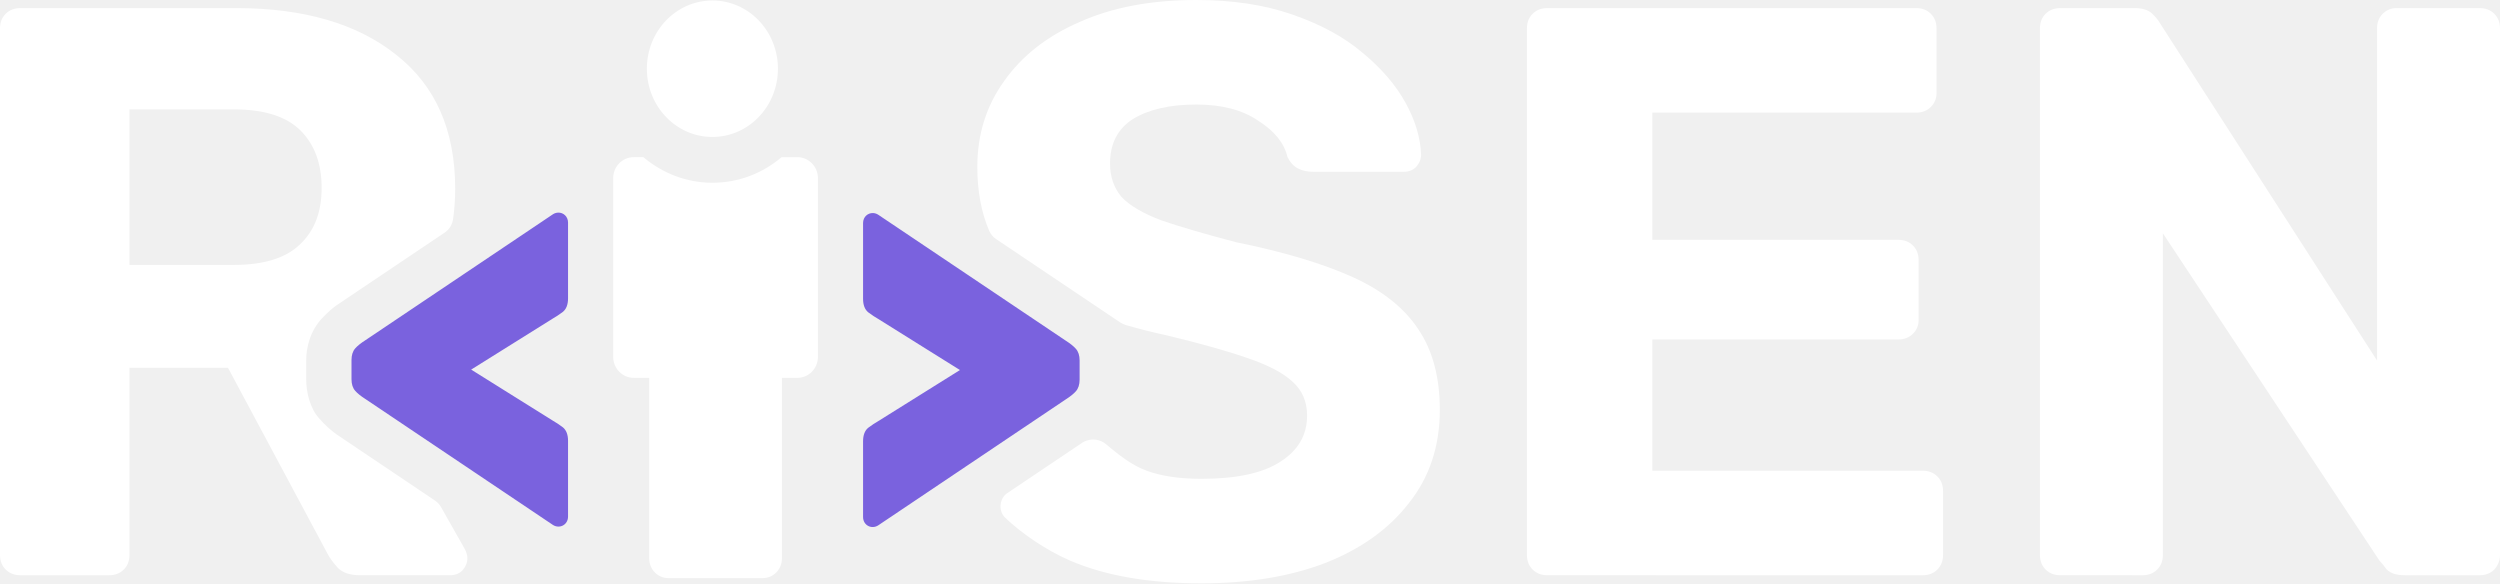
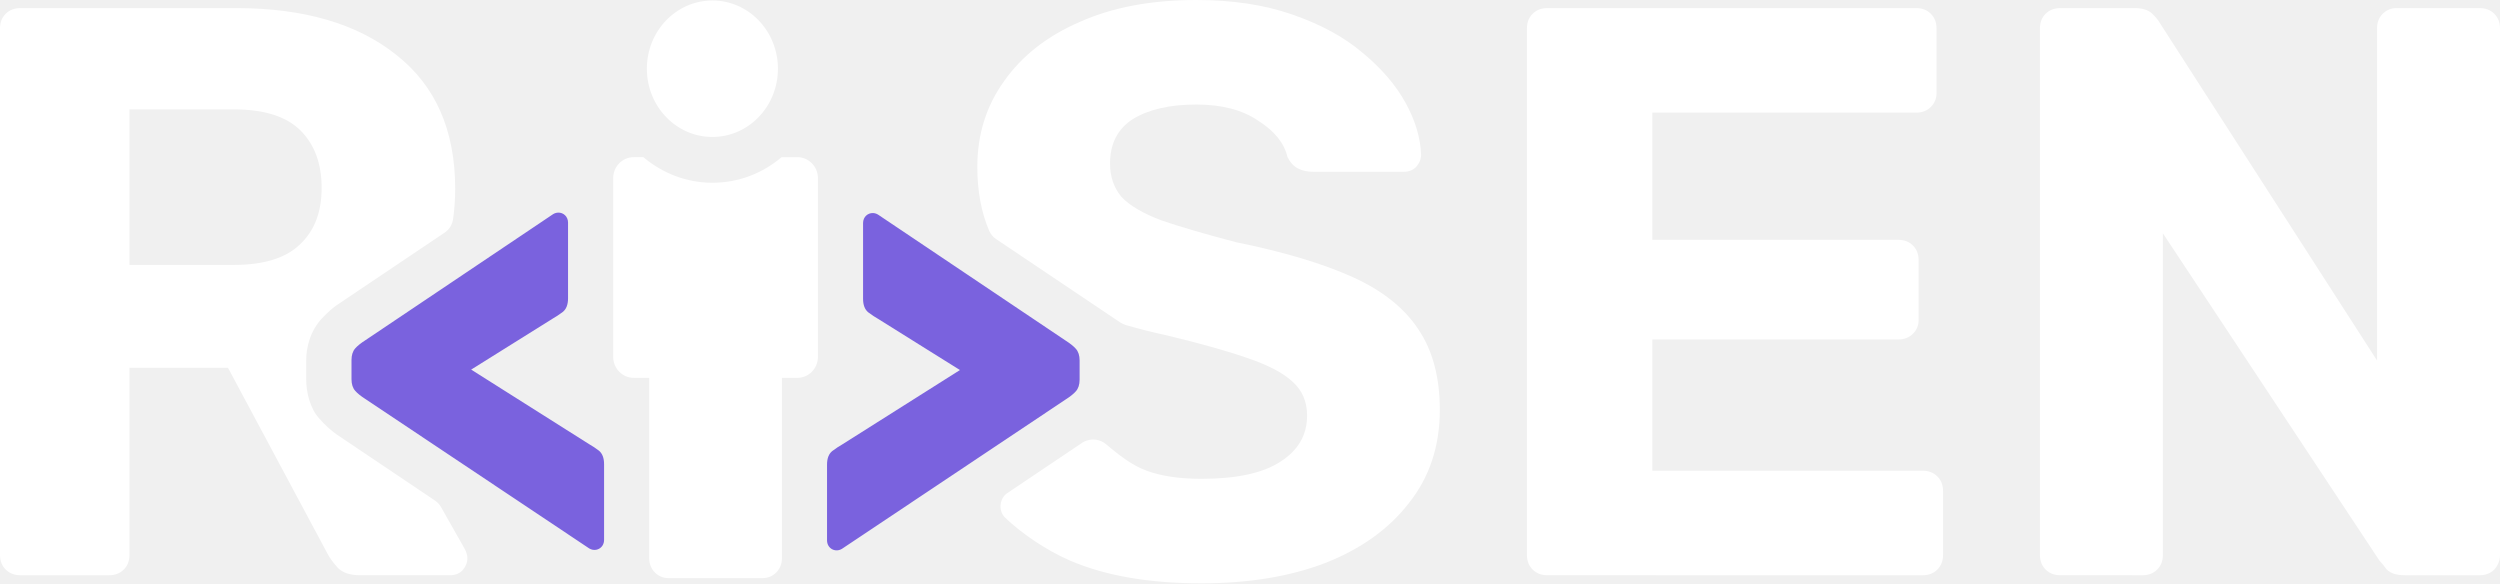
<svg xmlns="http://www.w3.org/2000/svg" width="300" height="70" viewBox="0 0 300 70" version="1.1" id="svg1">
  <path id="N" fill="#fff" d="m 247.235,69.027 q -1.075,0 -1.759,-0.681 -0.684,-0.681 -0.684,-1.75 V 3.403 q 0,-1.069 0.684,-1.75 0.684,-0.681 1.759,-0.681 h 8.892 q 1.466,0 2.15,0.681 0.684,0.681 0.879,1.069 l 26.089,40.541 V 3.403 q 0,-1.069 0.684,-1.75 0.684,-0.681 1.661,-0.681 h 9.967 q 1.075,0 1.759,0.681 Q 300,2.333 300,3.403 V 66.597 q 0,0.972 -0.684,1.75 -0.684,0.681 -1.759,0.681 h -8.99 q -1.466,0 -2.15,-0.681 -0.586,-0.778 -0.879,-1.069 l -25.992,-39.278 v 38.597 q 0,1.069 -0.684,1.75 -0.684,0.681 -1.759,0.681 z" />
  <path id="E" fill="#fff" d="m 185.676,69.027 q -1.075,0 -1.759,-0.681 -0.684,-0.681 -0.684,-1.75 V 3.403 q 0,-1.069 0.684,-1.75 0.684,-0.681 1.759,-0.681 h 44.264 q 1.075,0 1.759,0.681 0.684,0.681 0.684,1.75 v 7.778 q 0,0.972 -0.684,1.653 -0.684,0.681 -1.759,0.681 H 198.281 V 28.778 h 29.509 q 1.075,0 1.759,0.681 0.684,0.681 0.684,1.75 v 7.194 q 0,0.972 -0.684,1.653 -0.684,0.681 -1.759,0.681 h -29.509 v 15.75 h 32.441 q 1.075,0 1.759,0.681 0.684,0.681 0.684,1.75 v 7.681 q 0,1.069 -0.684,1.75 -0.684,0.681 -1.759,0.681 z" />
  <path id="S" fill="#fff" d="m 143.562,0 c -5.407,0 -10.065,0.875 -13.973,2.625 -3.908,1.685 -6.937,4.051 -9.087,7.098 -2.15,2.981 -3.224,6.417 -3.224,10.306 0,2.894 0.477,5.441 1.416,7.652 0.171,0.386 0.451,0.751 0.83,1.004 l 14.914,10.016 c 0.171,0.121 0.479,0.257 0.658,0.306 1.564,0.449 3.196,0.872 4.949,1.244 4.039,0.972 7.264,1.88 9.674,2.722 2.475,0.843 4.265,1.782 5.373,2.819 1.173,1.037 1.759,2.398 1.759,4.083 0,2.333 -1.075,4.18 -3.224,5.541 -2.085,1.361 -5.244,2.042 -9.478,2.042 -2.606,0 -4.787,-0.324 -6.546,-0.972 -1.765,-0.62 -3.485,-2.004 -4.889,-3.185 -0.613,-0.522 -1.662,-0.838 -2.763,-0.228 0,0 -6.265,4.211 -9.144,6.144 -0.776,0.564 -1.083,1.941 -0.244,2.853 1.951,1.875 4.857,3.903 7.854,5.207 C 132.65,69.093 137.895,70 144.148,70 c 5.667,0 10.618,-0.811 14.853,-2.431 4.299,-1.685 7.654,-4.083 10.064,-7.194 2.475,-3.111 3.714,-6.837 3.714,-11.179 0,-3.889 -0.847,-7.098 -2.541,-9.626 -1.694,-2.593 -4.333,-4.699 -7.916,-6.319 -3.583,-1.62 -8.239,-3.013 -13.971,-4.18 -3.713,-0.972 -6.71,-1.847 -8.99,-2.625 -2.215,-0.843 -3.811,-1.782 -4.789,-2.819 -0.912,-1.102 -1.368,-2.431 -1.368,-3.986 0,-2.398 0.912,-4.181 2.736,-5.347 1.889,-1.167 4.43,-1.75 7.622,-1.75 3.062,0 5.536,0.648 7.425,1.944 1.954,1.231 3.127,2.69 3.518,4.375 0.326,0.648 0.749,1.102 1.271,1.361 0.521,0.259 1.108,0.389 1.759,0.389 h 10.943 c 0.586,0 1.074,-0.194 1.465,-0.583 0.391,-0.454 0.587,-0.941 0.587,-1.46 -0.065,-2.009 -0.684,-4.082 -1.856,-6.221 -1.173,-2.139 -2.9,-4.149 -5.18,-6.029 -2.215,-1.88 -5.017,-3.402 -8.404,-4.569 C 151.769,0.583 147.927,0 143.562,0 Z" />
  <path id="R" fill="#fff" d="m 2.444,0.972 c -0.717,0 -1.303,0.228 -1.759,0.681 C 0.229,2.107 0,2.69 0,3.403 V 66.597 c 0,0.713 0.229,1.296 0.685,1.75 0.456,0.454 1.042,0.681 1.759,0.681 H 13.093 c 0.717,0 1.303,-0.228 1.759,-0.681 0.456,-0.454 0.685,-1.037 0.685,-1.75 V 44.138 h 11.823 l 11.92,22.264 c 0.261,0.519 0.684,1.102 1.271,1.75 0.586,0.583 1.466,0.875 2.638,0.875 h 10.846 c 0.586,0 1.074,-0.196 1.465,-0.584 0.391,-0.454 0.586,-0.939 0.586,-1.458 0,-0.324 -0.097,-0.68 -0.292,-1.069 L 52.927,60.857 C 52.715,60.497 52.545,60.32 52.205,60.072 L 40.409,52.143 C 39.789,51.698 38.932,50.97 38.308,50.214 37.206,49.027 36.746,47.058 36.746,45.558 v -2.355 c 0,-1.478 0.459,-3.532 1.986,-5.098 0.628,-0.673 1.293,-1.223 1.668,-1.482 0.015,-0.01 9.978,-6.706 12.959,-8.709 0.529,-0.346 0.924,-0.959 1.011,-1.629 0.166,-1.155 0.252,-2.365 0.252,-3.633 0,-7 -2.344,-12.346 -7.034,-16.04 C 42.897,2.852 36.48,0.972 28.337,0.972 Z M 15.537,13.125 h 12.506 c 3.648,0 6.319,0.843 8.013,2.528 1.694,1.685 2.541,3.986 2.541,6.902 0,2.917 -0.88,5.185 -2.638,6.805 -1.694,1.62 -4.333,2.431 -7.915,2.431 h -12.506 z" />
-   <path id="right" fill="#7a62de" d="m 104.754,25.566 c -0.619,-0.018 -1.186,0.46 -1.186,1.202 v 9.084 c 0,0.748 0.208,1.29 0.621,1.626 0.451,0.336 0.845,0.599 1.183,0.786 l 9.821,6.141 -9.821,6.141 c -0.338,0.187 -0.732,0.45 -1.183,0.786 -0.413,0.336 -0.621,0.879 -0.621,1.626 v 9.084 c 0,0.99 1.008,1.51 1.804,1.01 l 22.546,-15.142 c 0.526,-0.336 0.92,-0.655 1.183,-0.954 0.301,-0.336 0.452,-0.803 0.452,-1.401 v -1.151 -1.151 c 0,-0.598 -0.151,-1.064 -0.452,-1.401 -0.263,-0.299 -0.657,-0.618 -1.183,-0.954 L 105.372,25.758 c -0.199,-0.125 -0.411,-0.186 -0.618,-0.192 z" />
-   <path id="left" fill="#7a62de" d="m 66.979,25.513 c 0.619,-0.018 1.186,0.46 1.186,1.202 v 9.084 c 0,0.748 -0.208,1.29 -0.621,1.626 -0.451,0.336 -0.845,0.599 -1.183,0.786 l -9.821,6.141 9.821,6.141 c 0.338,0.187 0.732,0.45 1.183,0.786 0.413,0.336 0.621,0.879 0.621,1.626 v 9.084 c 0,0.99 -1.008,1.51 -1.804,1.01 L 43.815,47.86 c -0.526,-0.336 -0.92,-0.655 -1.183,-0.954 -0.301,-0.336 -0.452,-0.803 -0.452,-1.401 v -1.151 -1.151 c 0,-0.598 0.151,-1.064 0.452,-1.401 0.263,-0.299 0.657,-0.618 1.183,-0.954 l 22.546,-15.142 c 0.199,-0.125 0.411,-0.186 0.618,-0.192 z" />
+   <path id="right" fill="#7a62de" d="m 104.754,25.566 c -0.619,-0.018 -1.186,0.46 -1.186,1.202 v 9.084 c 0,0.748 0.208,1.29 0.621,1.626 0.451,0.336 0.845,0.599 1.183,0.786 l 9.821,6.141 -14.145,8.94 c -0.338,0.187 -0.732,0.45 -1.183,0.786 -0.413,0.336 -0.621,0.879 -0.621,1.626 v 9.084 c 0,0.99 1.008,1.51 1.804,1.01 l 26.87,-17.94 c 0.526,-0.336 0.92,-0.655 1.183,-0.954 0.301,-0.336 0.452,-0.803 0.452,-1.401 v -1.151 -1.151 c 0,-0.598 -0.151,-1.064 -0.452,-1.401 -0.263,-0.299 -0.657,-0.618 -1.183,-0.954 L 105.372,25.758 c -0.199,-0.125 -0.411,-0.186 -0.618,-0.192 z" />
+   <path id="left" fill="#7a62de" d="m 66.979,25.513 c 0.619,-0.018 1.186,0.46 1.186,1.202 v 9.084 c 0,0.748 -0.208,1.29 -0.621,1.626 -0.451,0.336 -0.845,0.599 -1.183,0.786 l -9.821,6.141 14.145,8.94 c 0.338,0.187 0.732,0.45 1.183,0.786 0.413,0.336 0.621,0.879 0.621,1.626 v 9.084 c 0,0.99 -1.008,1.51 -1.804,1.01 L 43.815,47.86 c -0.526,-0.336 -0.92,-0.655 -1.183,-0.954 -0.301,-0.336 -0.452,-0.803 -0.452,-1.401 v -1.151 -1.151 c 0,-0.598 0.151,-1.064 0.452,-1.401 0.263,-0.299 0.657,-0.618 1.183,-0.954 l 22.546,-15.142 c 0.199,-0.125 0.411,-0.186 0.618,-0.192 z" />
  <path id="body" fill="#fff" d="m 93.793,18.859 c -2.275,1.931 -5.155,3.072 -8.304,3.072 -3.133,0 -6.018,-1.159 -8.287,-3.072 h -1.154 c -1.367,0 -2.468,1.131 -2.468,2.536 v 21.41 c 0,1.405 1.1,2.536 2.468,2.536 h 1.856 v 21.675 c 0,1.306 1.022,2.358 2.294,2.358 h 11.338 c 1.271,0 2.295,-1.052 2.295,-2.358 V 45.342 h 1.855 c 1.367,0 2.469,-1.131 2.469,-2.536 V 21.396 c 0,-1.405 -1.102,-2.536 -2.469,-2.536 -0.631,2.4e-5 -1.261,-4e-6 -1.892,-6.4e-5 z" />
  <path id="head" fill="#fff" d="m 93.352,8.247 c 0,4.522 -3.521,8.189 -7.864,8.189 -4.343,0 -7.864,-3.666 -7.864,-8.189 0,-4.522 3.521,-8.189 7.864,-8.189 4.343,0 7.864,3.666 7.864,8.189 z" />
</svg>
